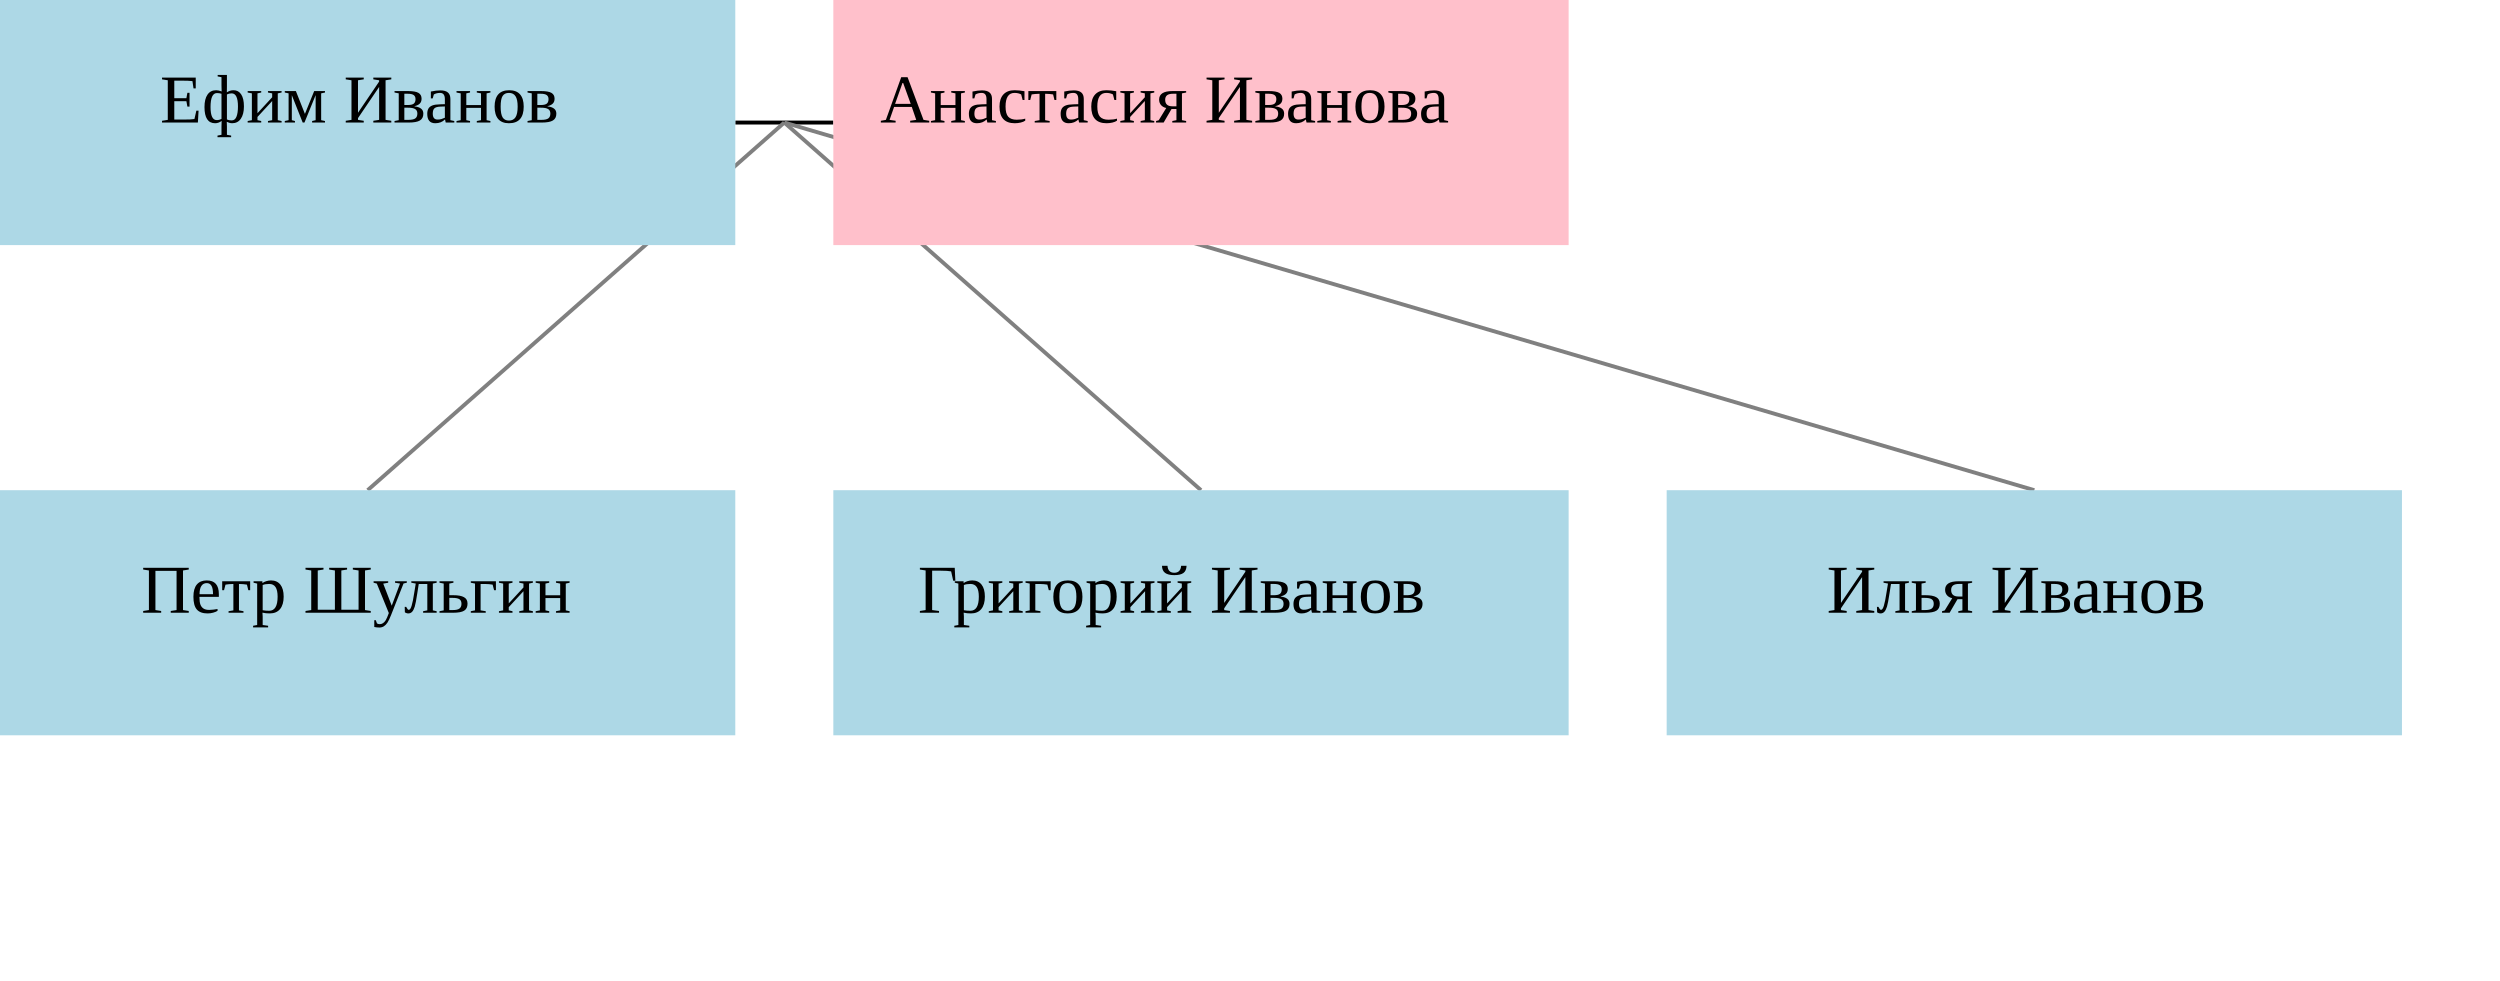
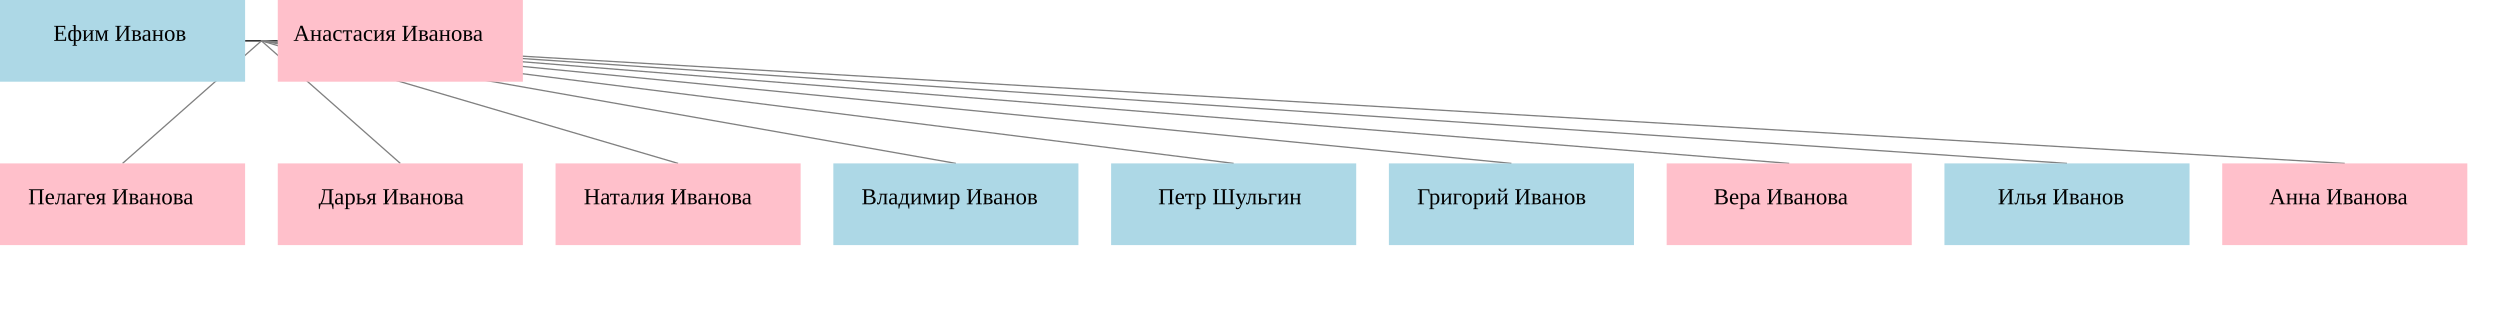
- <svg xmlns="http://www.w3.org/2000/svg" xmlns:xlink="http://www.w3.org/1999/xlink" width="510" height="200" viewBox="0 0 510 200">
+ <svg xmlns="http://www.w3.org/2000/svg" xmlns:xlink="http://www.w3.org/1999/xlink" width="1530" height="200" viewBox="0 0 1530 200">
  <defs>
</defs>
  <path d="M150,25.0 L170,25.0" stroke="black" stroke-width="0.8" fill="none" />
  <path d="M160.0,25.0 L75.0,100" stroke="gray" stroke-width="0.8" fill="none" />
  <path d="M160.0,25.0 L245.0,100" stroke="gray" stroke-width="0.8" fill="none" />
  <path d="M160.0,25.0 L415.0,100" stroke="gray" stroke-width="0.8" fill="none" />
+   <path d="M160.0,25.0 L585.0,100" stroke="gray" stroke-width="0.8" fill="none" />
+   <path d="M160.0,25.0 L755.0,100" stroke="gray" stroke-width="0.8" fill="none" />
+   <path d="M160.0,25.0 L925.0,100" stroke="gray" stroke-width="0.8" fill="none" />
+   <path d="M160.0,25.0 L1095.0,100" stroke="gray" stroke-width="0.8" fill="none" />
+   <path d="M160.0,25.0 L1265.0,100" stroke="gray" stroke-width="0.8" fill="none" />
+   <path d="M160.0,25.0 L1435.0,100" stroke="gray" stroke-width="0.8" fill="none" />
  <rect x="0" y="0" width="150" height="50" fill="lightblue" />
  <rect x="170" y="0" width="150" height="50" fill="pink" />
-   <rect x="0" y="100" width="150" height="50" fill="lightblue" />
-   <rect x="170" y="100" width="150" height="50" fill="lightblue" />
-   <rect x="340" y="100" width="150" height="50" fill="lightblue" />
+   <rect x="0" y="100" width="150" height="50" fill="pink" />
+   <rect x="170" y="100" width="150" height="50" fill="pink" />
+   <rect x="340" y="100" width="150" height="50" fill="pink" />
+   <rect x="510" y="100" width="150" height="50" fill="lightblue" />
+   <rect x="680" y="100" width="150" height="50" fill="lightblue" />
+   <rect x="850" y="100" width="150" height="50" fill="lightblue" />
+   <rect x="1020" y="100" width="150" height="50" fill="pink" />
+   <rect x="1190" y="100" width="150" height="50" fill="lightblue" />
+   <rect x="1360" y="100" width="150" height="50" fill="pink" />
  <a xlink:href="https://rakhmaevao.github.io/yanashbelyak/I0121.html" target="_parent">[...]&gt;<text x="32.65" y="25.0" font-size="14">Ефим Иванов</text>
  </a>
  <a xlink:href="https://rakhmaevao.github.io/yanashbelyak/I0123.html" target="_parent">[...]&gt;<text x="179.55" y="25.0" font-size="14">Анастасия Иванова</text>
  </a>
-   <a xlink:href="https://rakhmaevao.github.io/yanashbelyak/I0052.html" target="_parent">[...]&gt;<text x="28.8" y="125.0" font-size="14">Петр Шульгин</text>
+   <a xlink:href="https://rakhmaevao.github.io/yanashbelyak/I0324.html" target="_parent">[...]&gt;<text x="17.25" y="125.0" font-size="14">Пелагея Иванова</text>
  </a>
-   <a xlink:href="https://rakhmaevao.github.io/yanashbelyak/I0182.html" target="_parent">[...]&gt;<text x="187.25" y="125.0" font-size="14">Григорий Иванов</text>
+   <a xlink:href="https://rakhmaevao.github.io/yanashbelyak/I0323.html" target="_parent">[...]&gt;<text x="194.95" y="125.0" font-size="14">Дарья Иванова</text>
  </a>
-   <a xlink:href="https://rakhmaevao.github.io/yanashbelyak/I0122.html" target="_parent">[...]&gt;<text x="372.65" y="125.0" font-size="14">Илья Иванов</text>
+   <a xlink:href="https://rakhmaevao.github.io/yanashbelyak/I0322.html" target="_parent">[...]&gt;<text x="357.25" y="125.0" font-size="14">Наталия Иванова</text>
+   </a>
+   <a xlink:href="https://rakhmaevao.github.io/yanashbelyak/I0321.html" target="_parent">[...]&gt;<text x="527.25" y="125.0" font-size="14">Владимир Иванов</text>
+   </a>
+   <a xlink:href="https://rakhmaevao.github.io/yanashbelyak/I0052.html" target="_parent">[...]&gt;<text x="708.8" y="125.0" font-size="14">Петр Шульгин</text>
+   </a>
+   <a xlink:href="https://rakhmaevao.github.io/yanashbelyak/I0182.html" target="_parent">[...]&gt;<text x="867.25" y="125.0" font-size="14">Григорий Иванов</text>
+   </a>
+   <a xlink:href="https://rakhmaevao.github.io/yanashbelyak/I0320.html" target="_parent">[...]&gt;<text x="1048.8" y="125.0" font-size="14">Вера Иванова</text>
+   </a>
+   <a xlink:href="https://rakhmaevao.github.io/yanashbelyak/I0122.html" target="_parent">[...]&gt;<text x="1222.65" y="125.0" font-size="14">Илья Иванов</text>
+   </a>
+   <a xlink:href="https://rakhmaevao.github.io/yanashbelyak/I0319.html" target="_parent">[...]&gt;<text x="1388.8" y="125.0" font-size="14">Анна Иванова</text>
  </a>
</svg>
